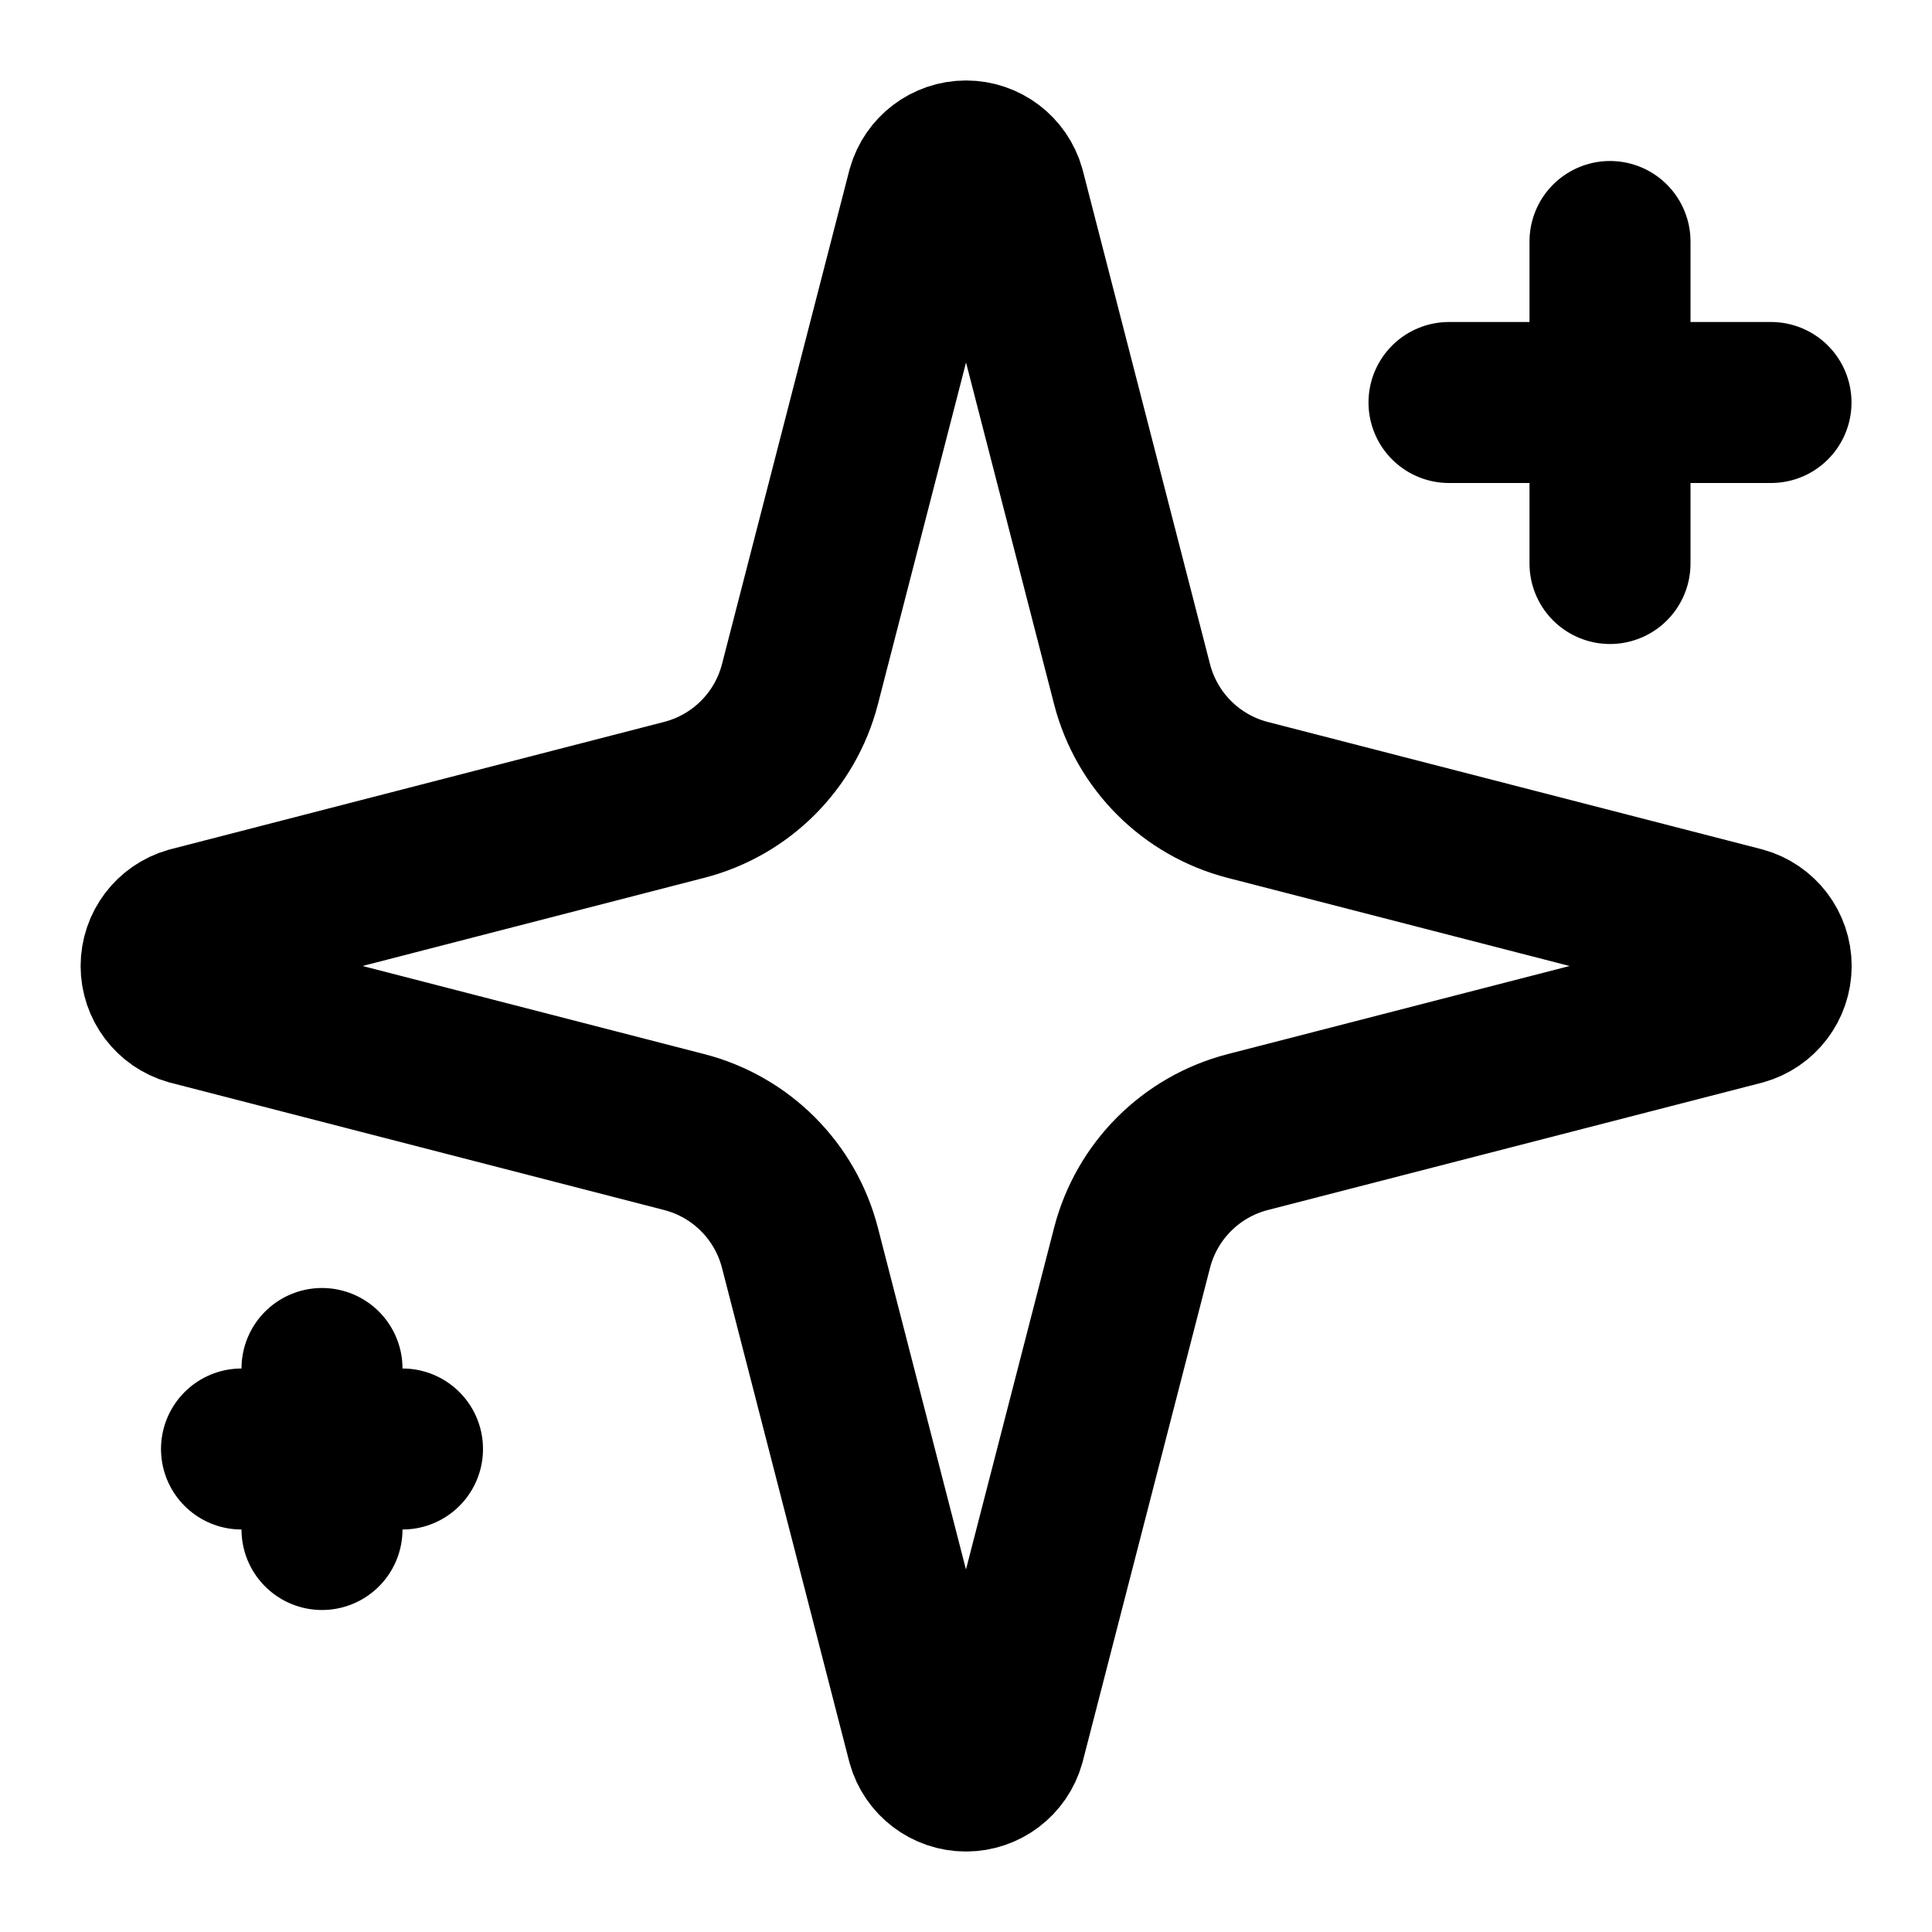
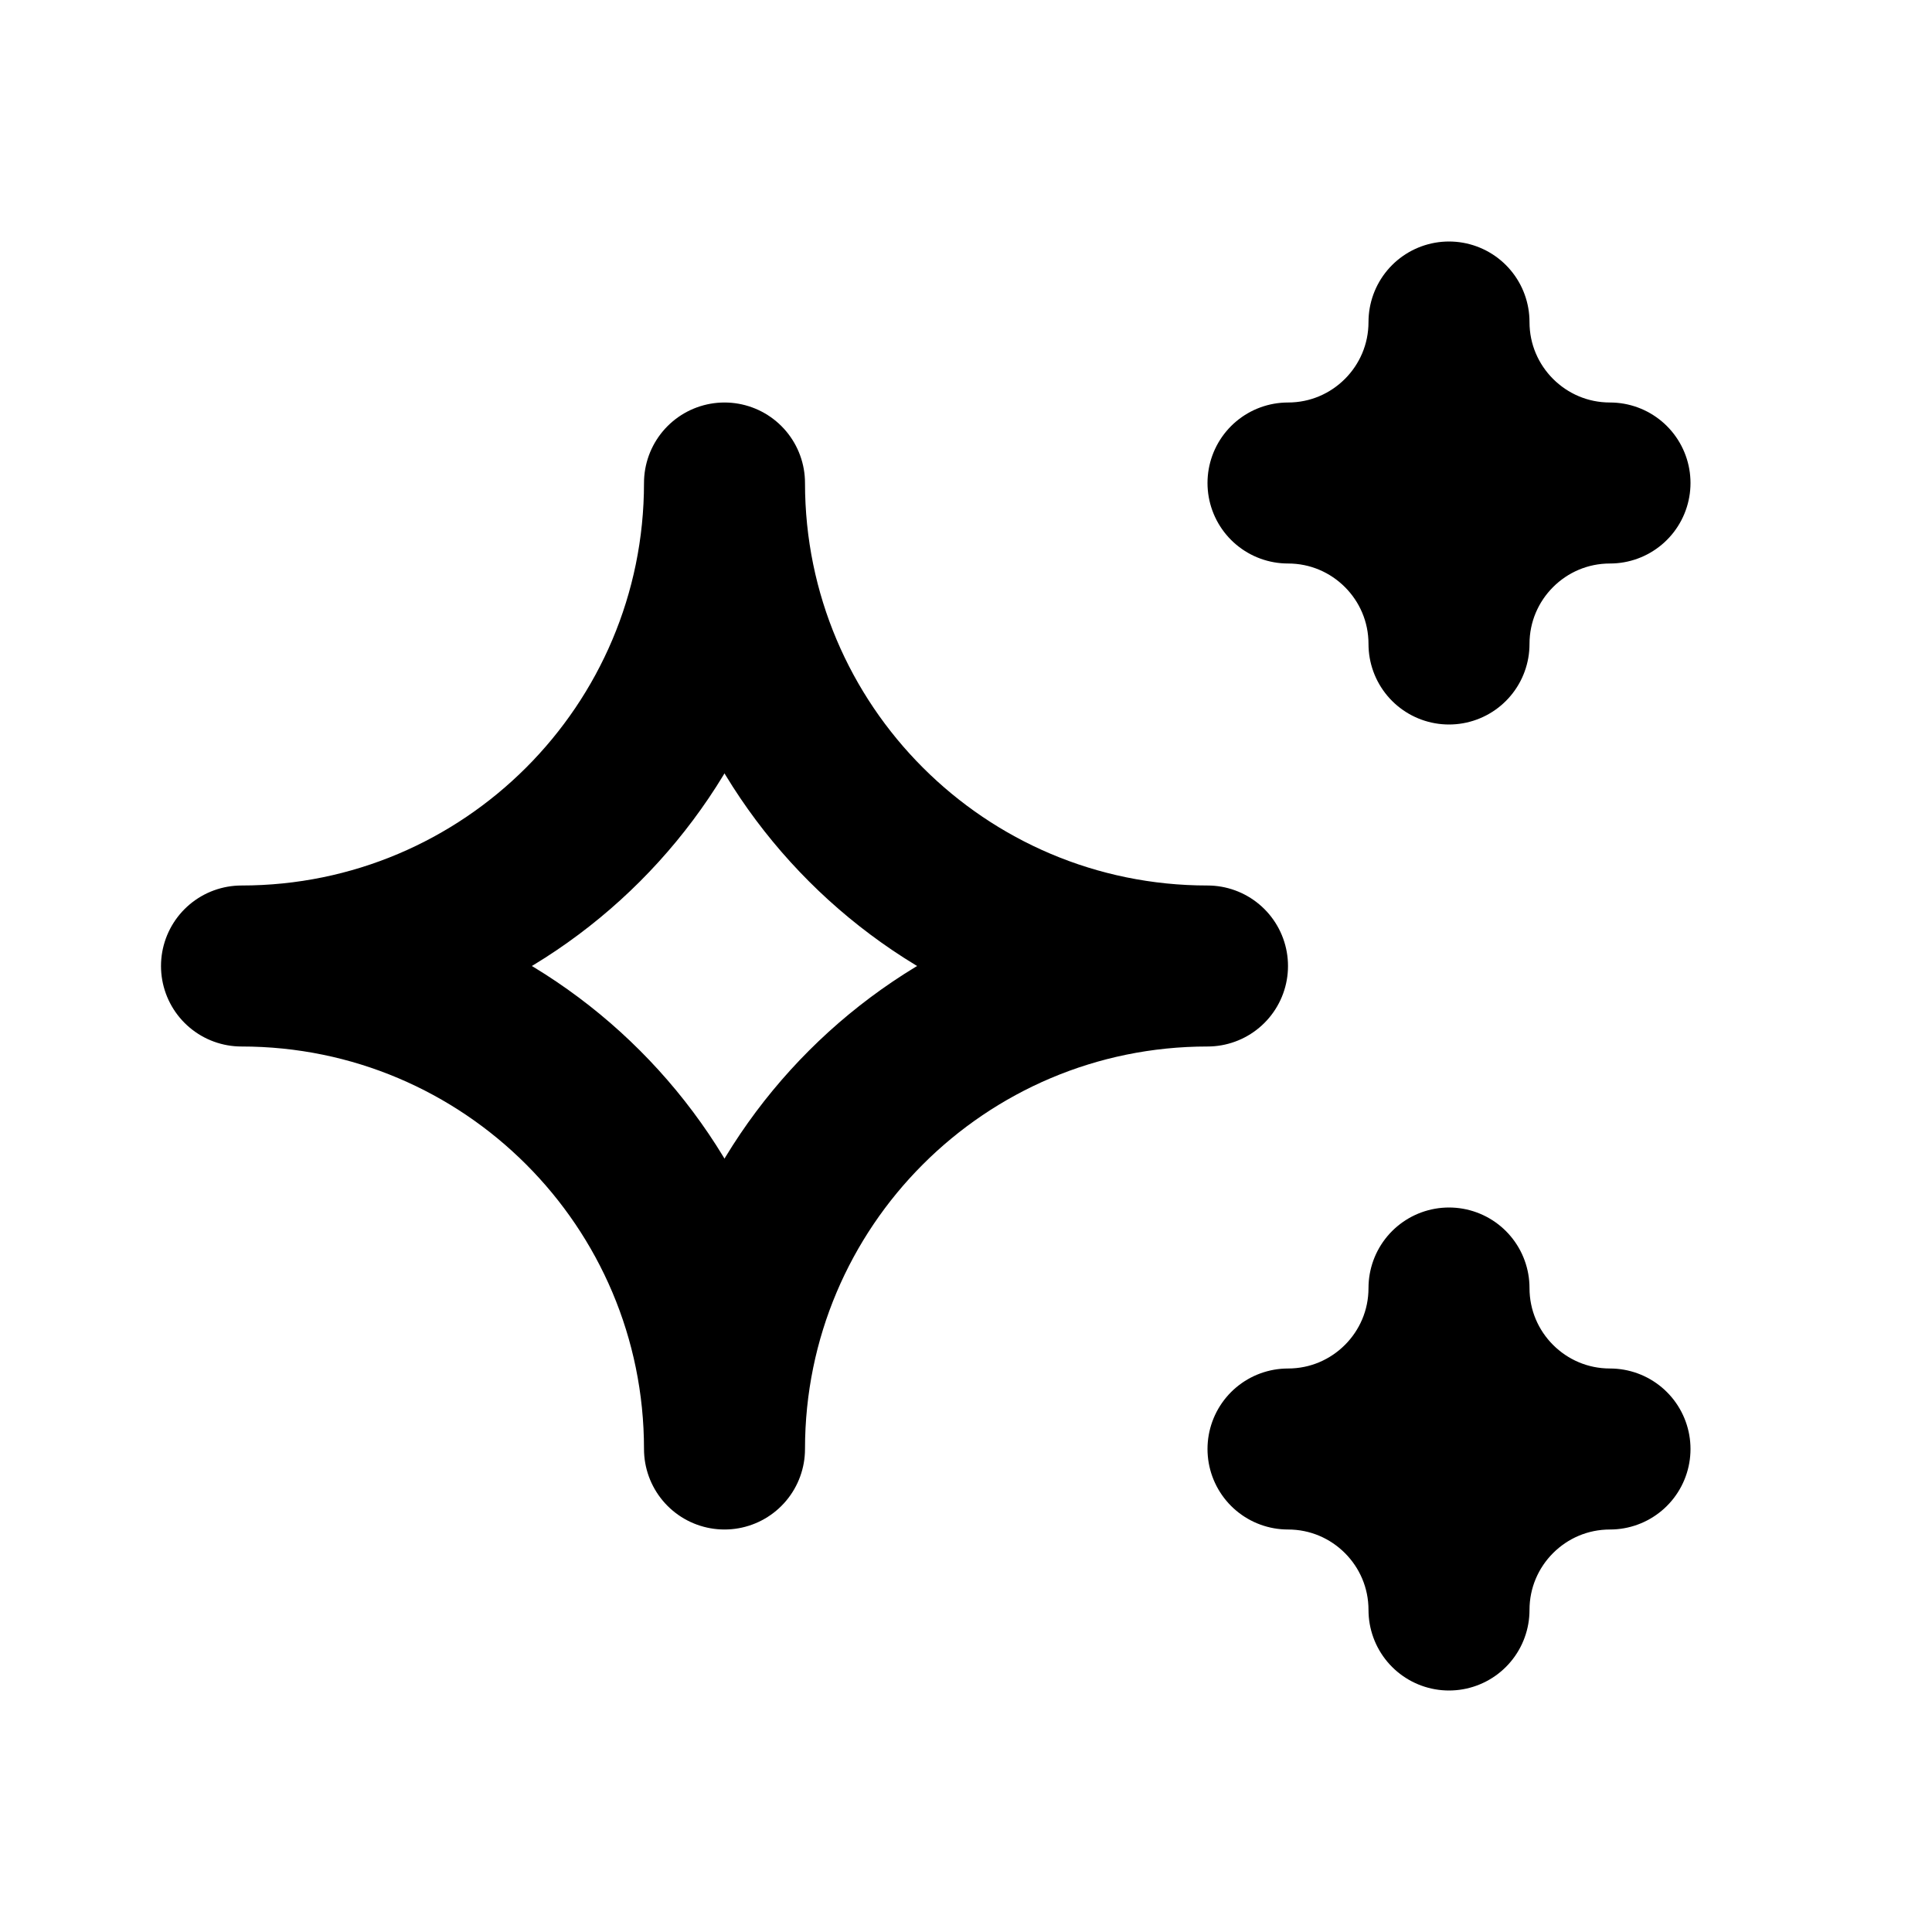
<svg xmlns="http://www.w3.org/2000/svg" width="24" height="24" viewBox="0 0 24 24" fill="none" stroke="currentColor" stroke-width="2" stroke-linecap="round" stroke-linejoin="round">
-   <path d="M9.937 15.5A2 2 0 0 0 8.5 14.063l-6.135-1.582a.5.5 0 0 1 0-.962L8.5 9.936A2 2 0 0 0 9.937 8.5l1.582-6.135a.5.5 0 0 1 .963 0L14.063 8.5A2 2 0 0 0 15.5 9.937l6.135 1.581a.5.5 0 0 1 0 .964L15.5 14.063a2 2 0 0 0-1.437 1.437l-1.582 6.135a.5.5 0 0 1-.963 0z" />
-   <path d="M20 3v4" />
-   <path d="M22 5h-4" />
-   <path d="M4 17v2" />
-   <path d="M5 18H3" />
+   <path d="M16 18a2 2 0 0 1 2 2a2 2 0 0 1 2 -2a2 2 0 0 1 -2 -2a2 2 0 0 1 -2 2m0 -12a2 2 0 0 1 2 2a2 2 0 0 1 2 -2a2 2 0 0 1 -2 -2a2 2 0 0 1 -2 2m-7 12a6 6 0 0 1 6 -6a6 6 0 0 1 -6 -6a6 6 0 0 1 -6 6a6 6 0 0 1 6 6" />
</svg>
